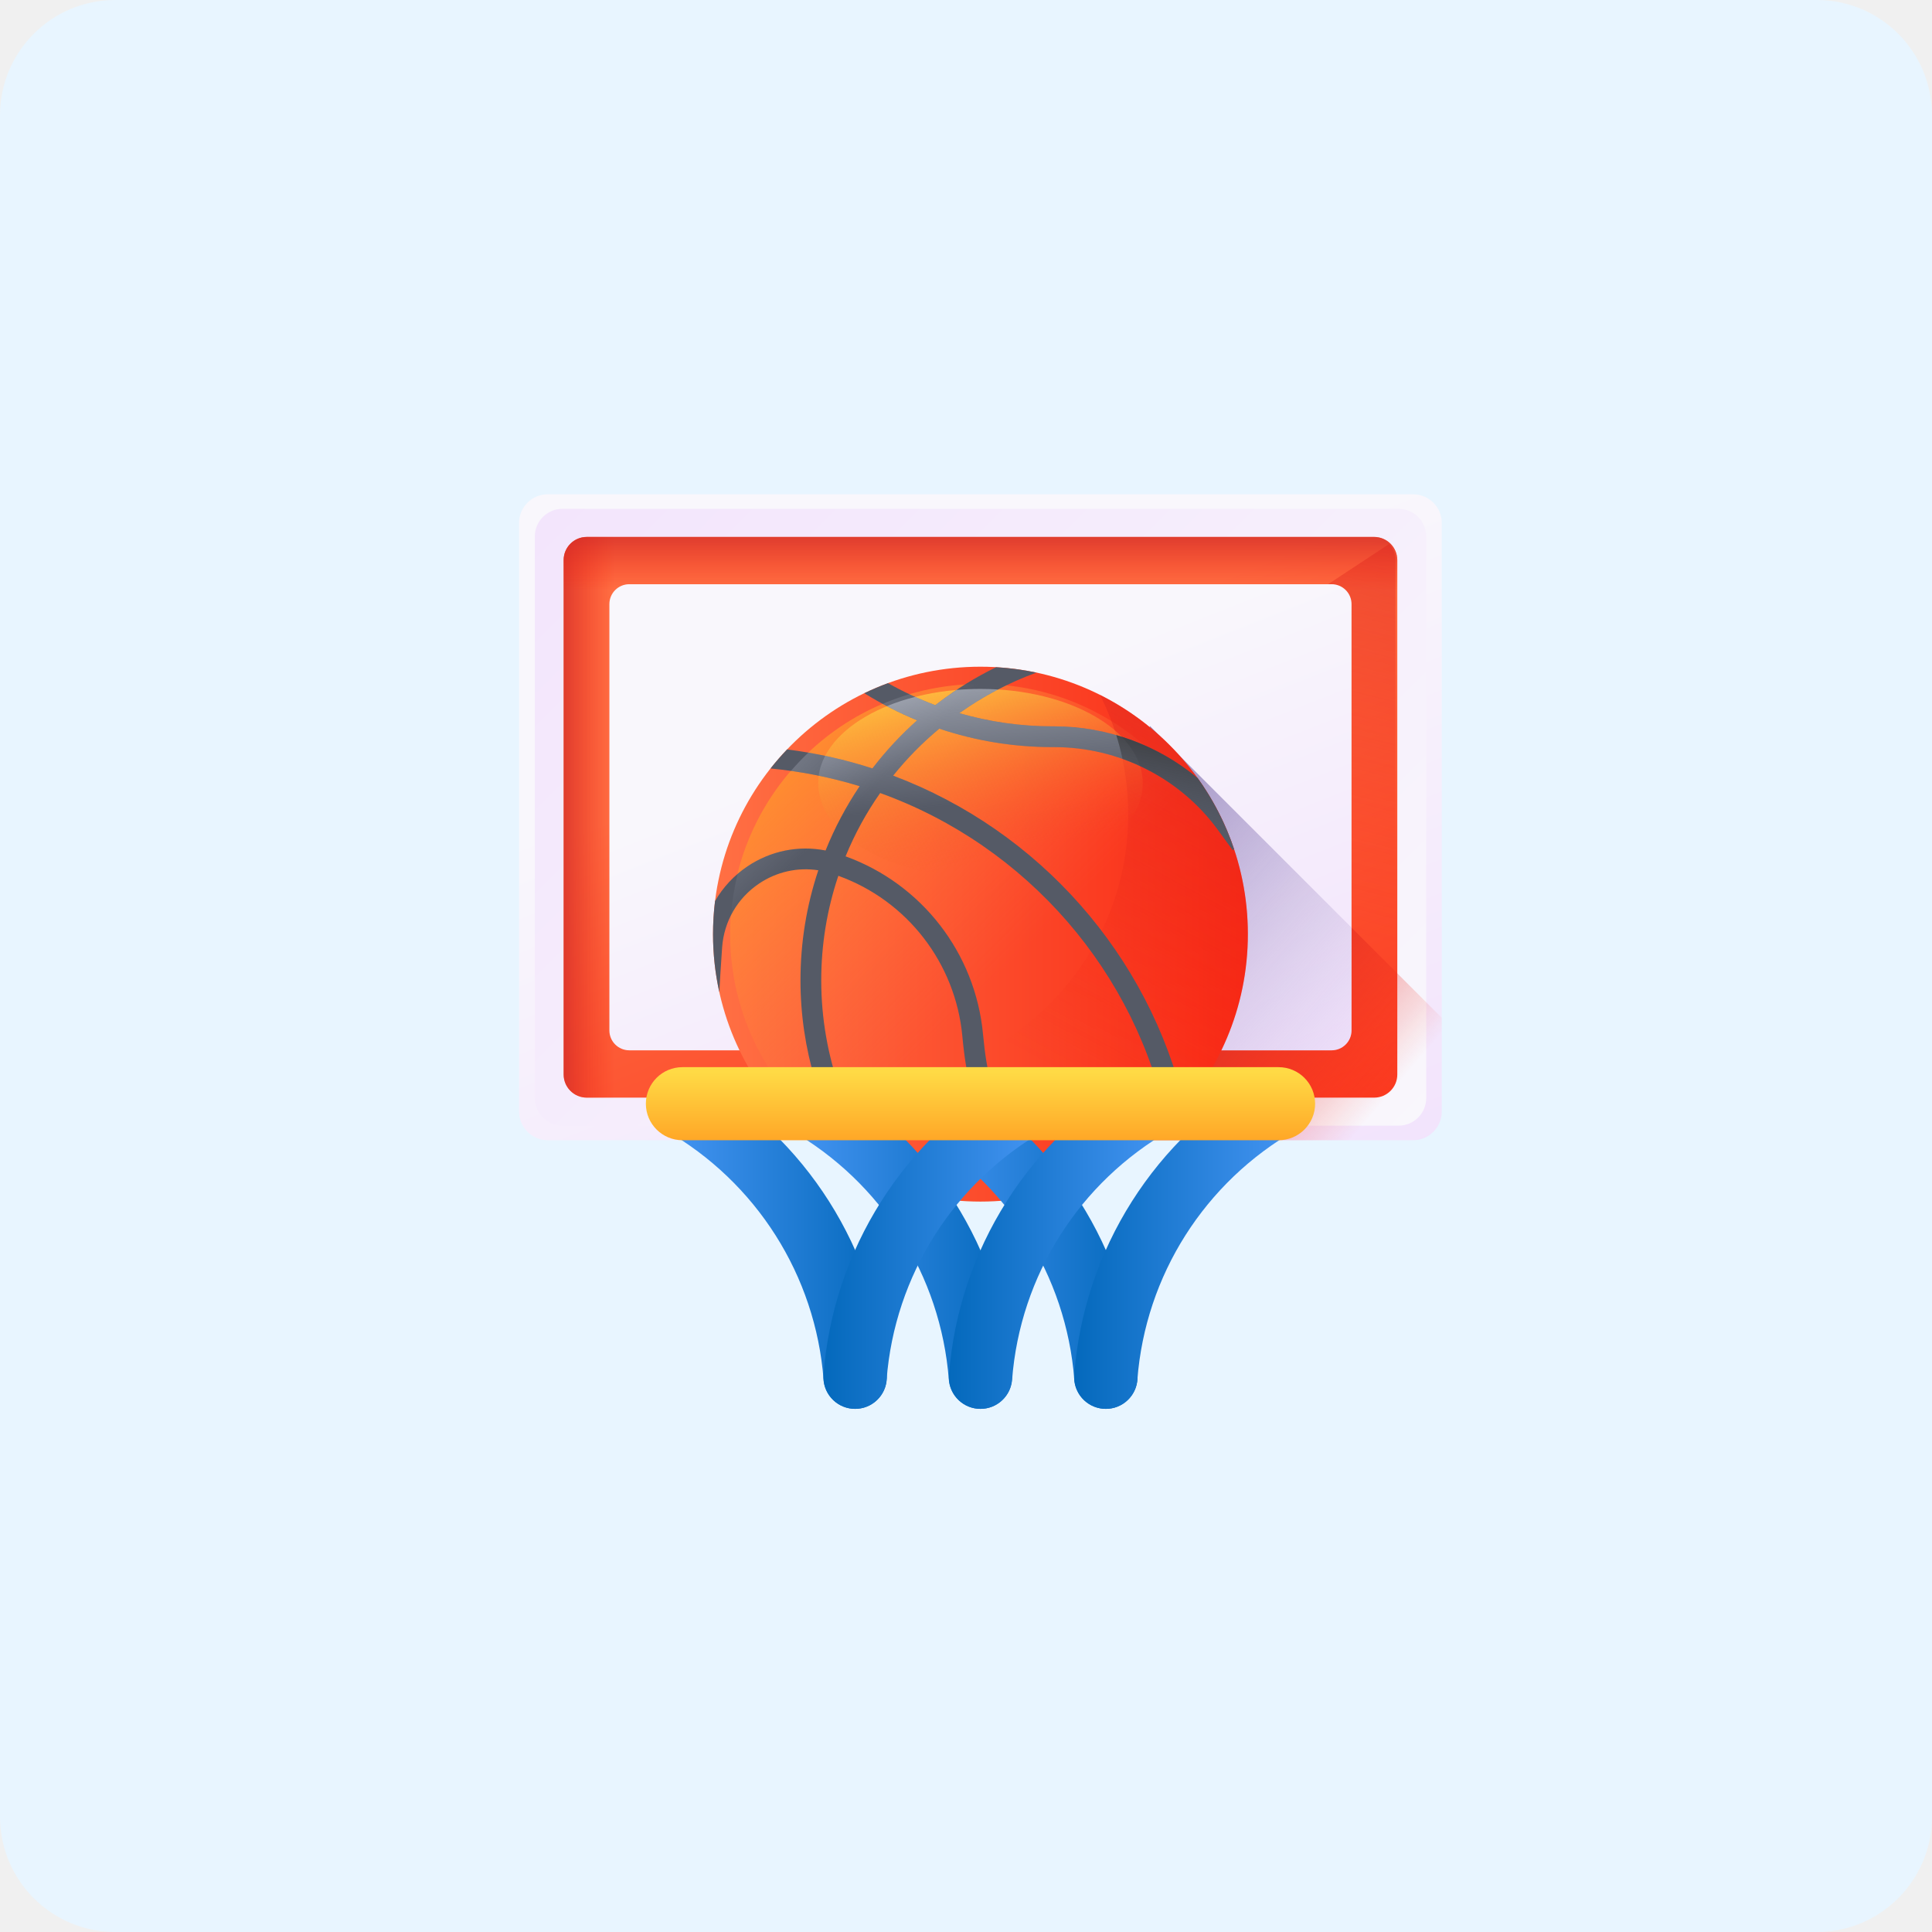
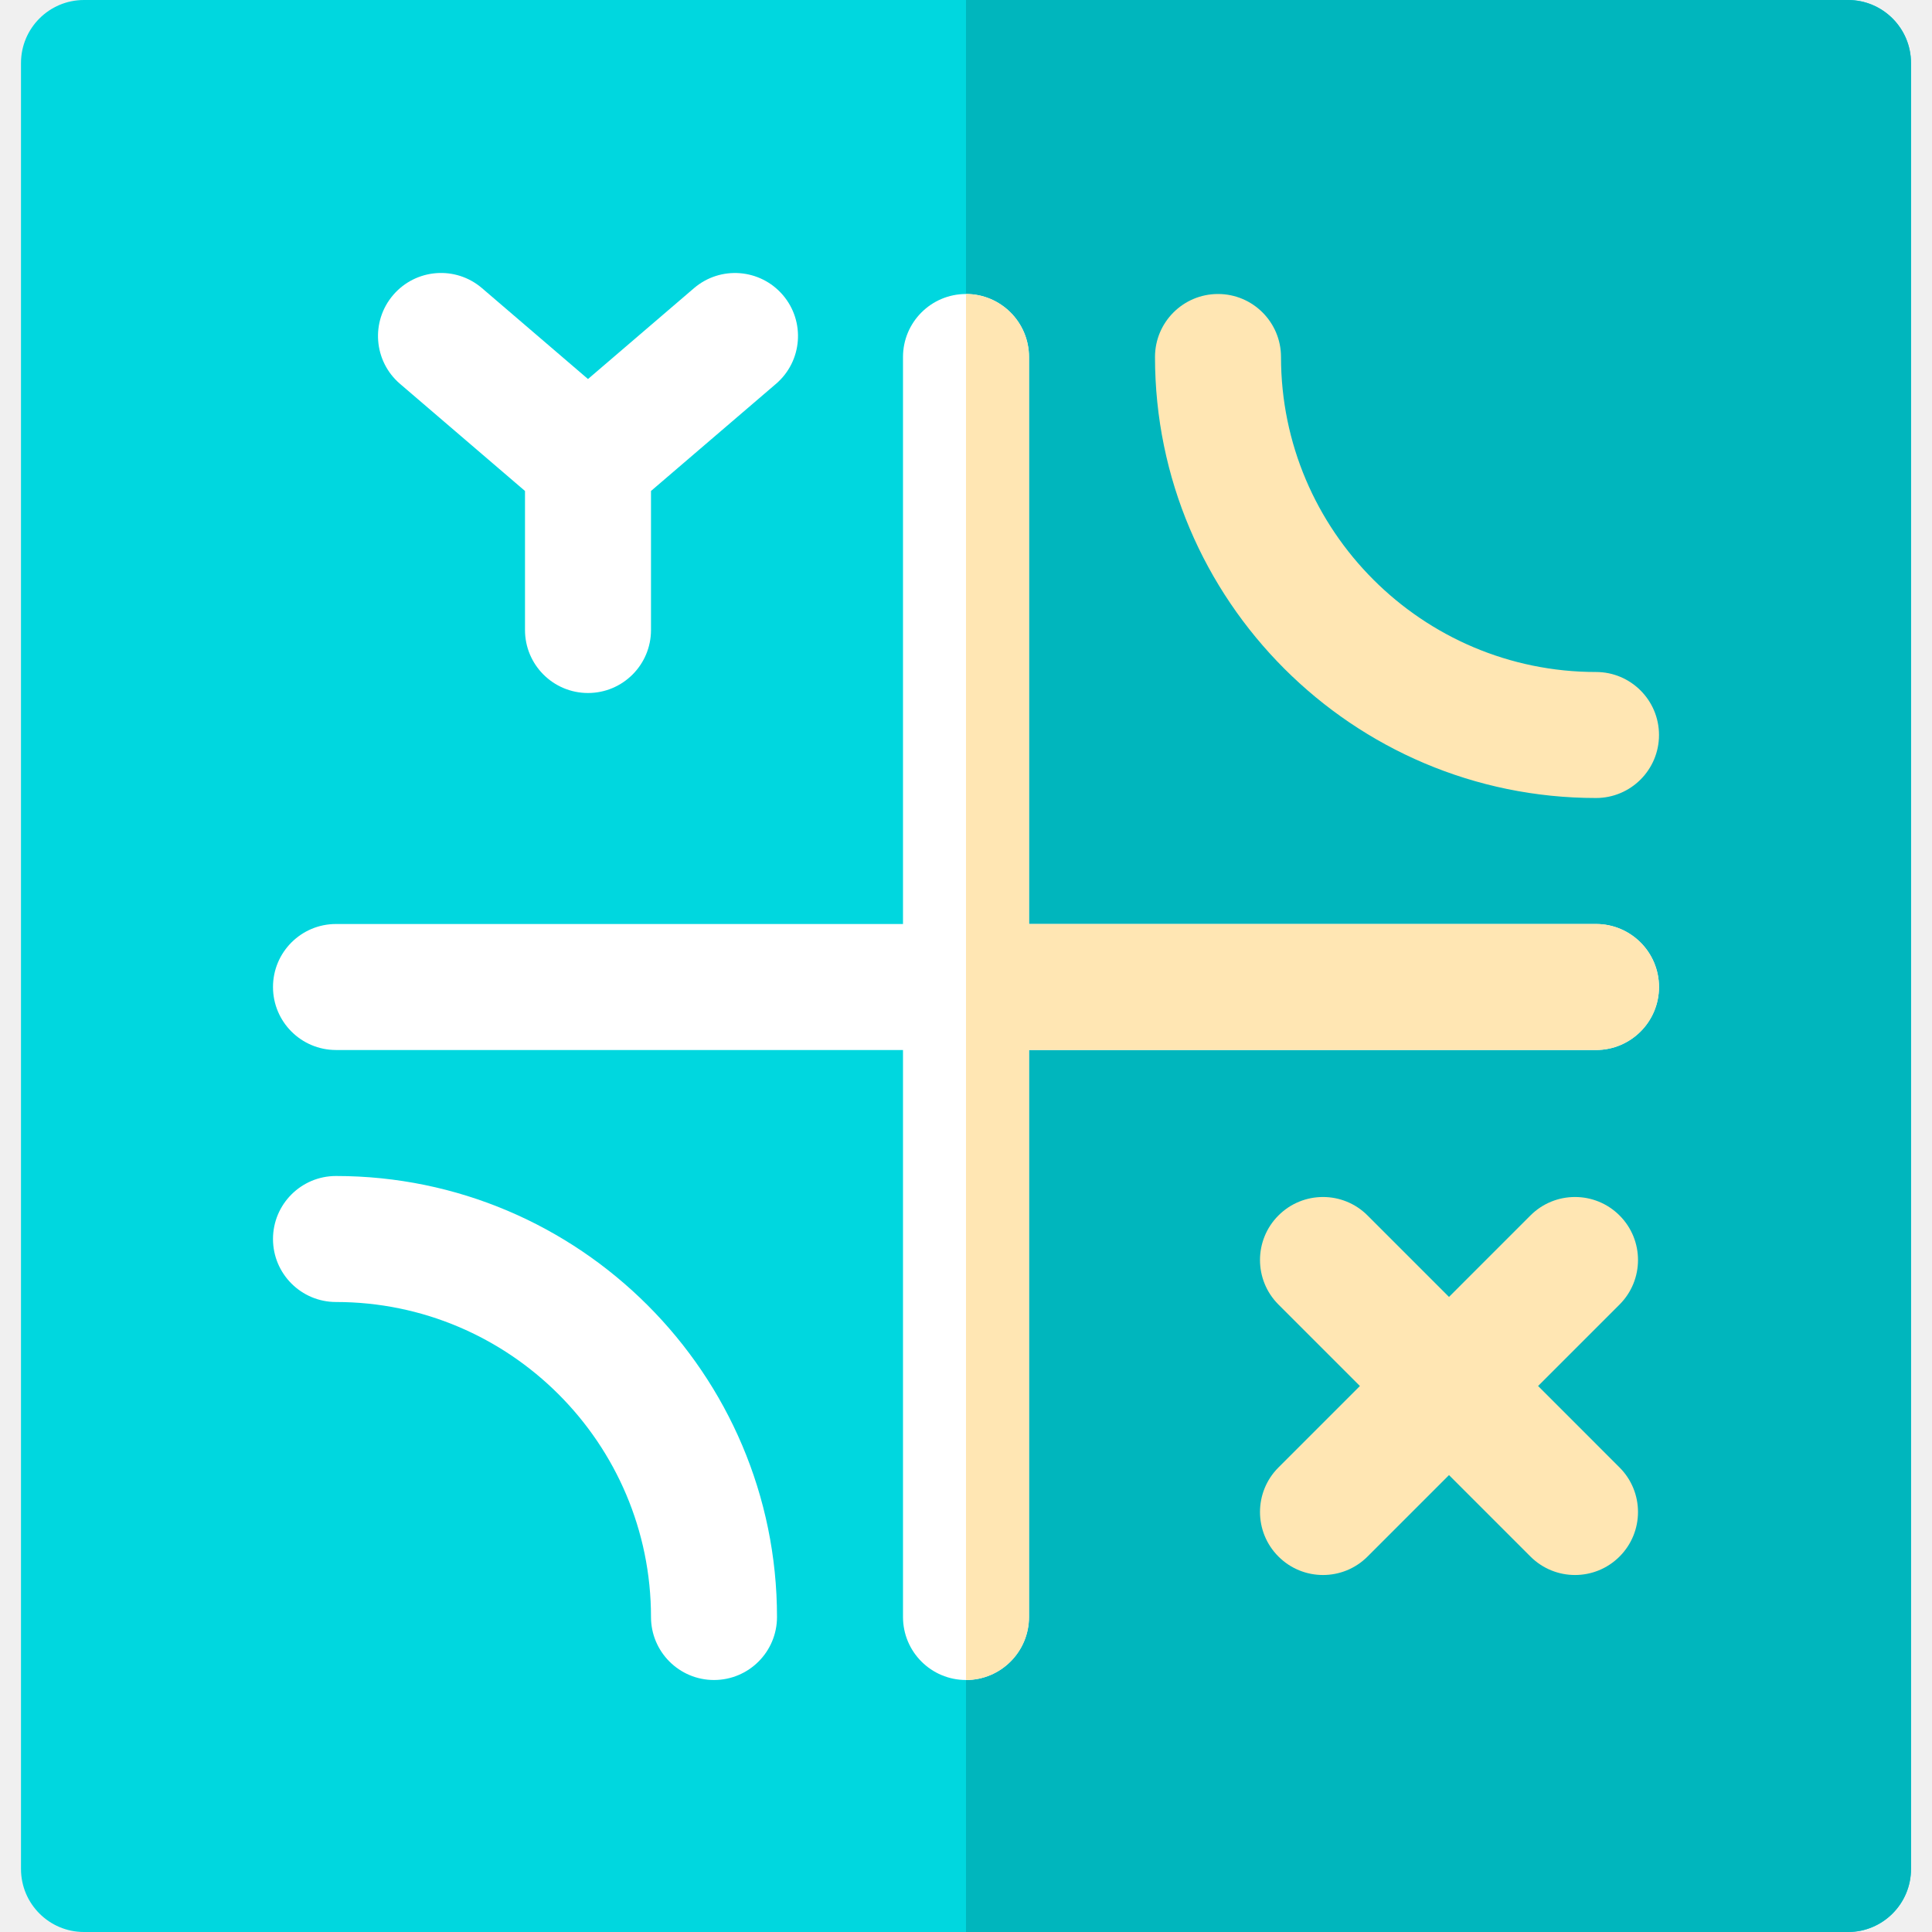
- <svg xmlns="http://www.w3.org/2000/svg" width="67" height="67" viewBox="0 0 67 67" fill="none">
-   <rect width="67" height="67" rx="4" fill="#E8F5FF" />
-   <g clip-path="url(#clip0_170_6962)">
-     <path d="M49.002 39.542H18.998C18.447 39.542 18 39.095 18 38.544V18.138C18 17.587 18.447 17.141 18.998 17.141H49.002C49.553 17.141 50 17.587 50 18.138V38.544C50 39.095 49.553 39.542 49.002 39.542Z" fill="url(#paint0_linear_170_6962)" />
-     <path d="M48.502 39.037H19.505C18.976 39.037 18.547 38.608 18.547 38.078V18.605C18.547 18.076 18.976 17.646 19.505 17.646H48.502C49.031 17.646 49.46 18.076 49.46 18.605V38.078C49.46 38.608 49.031 39.037 48.502 39.037Z" fill="url(#paint1_linear_170_6962)" />
-     <path d="M47.654 38.065H20.349C19.906 38.065 19.547 37.706 19.547 37.263V19.423C19.547 18.98 19.906 18.621 20.349 18.621H47.654C48.097 18.621 48.457 18.98 48.457 19.423V37.263C48.457 37.706 48.098 38.065 47.654 38.065Z" fill="url(#paint2_linear_170_6962)" />
-     <path d="M22.143 18.621H20.349C19.906 18.621 19.547 18.98 19.547 19.423V37.263C19.547 37.706 19.906 38.065 20.349 38.065H22.143V18.621Z" fill="url(#paint3_linear_170_6962)" />
-     <path d="M47.654 18.621H20.349C19.906 18.621 19.547 18.98 19.547 19.423V20.876H48.457V19.423C48.457 18.98 48.098 18.621 47.654 18.621Z" fill="url(#paint4_linear_170_6962)" />
-     <path d="M20.288 38.063H47.593C48.036 38.063 48.395 37.704 48.395 37.261V19.422C48.395 19.207 48.31 19.011 48.172 18.867L19.602 37.675C19.742 37.908 19.996 38.063 20.288 38.063Z" fill="url(#paint5_linear_170_6962)" />
-     <path d="M39.875 25.174V39.544H49C49.551 39.544 49.998 39.097 49.998 38.546V35.297L39.875 25.174Z" fill="url(#paint6_linear_170_6962)" />
-     <path d="M46.179 36.424H21.823C21.442 36.424 21.133 36.115 21.133 35.734V20.95C21.133 20.569 21.442 20.26 21.823 20.26H46.179C46.561 20.26 46.87 20.569 46.87 20.95V35.734C46.87 36.115 46.561 36.424 46.179 36.424Z" fill="url(#paint7_linear_170_6962)" />
-     <path d="M39.875 25.174V36.425H46.176C46.557 36.425 46.866 36.116 46.866 35.735V32.165L39.875 25.174Z" fill="url(#paint8_linear_170_6962)" />
-     <path d="M34.001 41.67C39.123 41.67 43.275 37.518 43.275 32.395C43.275 27.273 39.123 23.121 34.001 23.121C28.879 23.121 24.727 27.273 24.727 32.395C24.727 37.518 28.879 41.67 34.001 41.67Z" fill="url(#paint9_linear_170_6962)" />
-     <path d="M33.996 41.073C38.788 41.073 42.672 37.188 42.672 32.397C42.672 27.605 38.788 23.721 33.996 23.721C29.205 23.721 25.32 27.605 25.32 32.397C25.32 37.188 29.205 41.073 33.996 41.073Z" fill="url(#paint10_linear_170_6962)" />
-     <path d="M38.148 24.1C38.774 25.348 39.126 26.757 39.126 28.248C39.126 33.37 34.974 37.523 29.852 37.523C28.36 37.523 26.951 37.17 25.703 36.545C27.226 39.584 30.369 41.67 33.999 41.67C39.121 41.67 43.274 37.518 43.274 32.396C43.274 28.765 41.187 25.622 38.148 24.1Z" fill="url(#paint11_linear_170_6962)" />
-     <path d="M34.003 30.433C37.111 30.433 39.63 28.968 39.63 27.162C39.63 25.355 37.111 23.891 34.003 23.891C30.895 23.891 28.375 25.355 28.375 27.162C28.375 28.968 30.895 30.433 34.003 30.433Z" fill="url(#paint12_linear_170_6962)" />
-     <path d="M41.535 26.988C40.16 25.841 38.398 25.189 36.561 25.189C36.554 25.189 36.546 25.189 36.538 25.189L36.504 25.189C35.401 25.189 34.316 25.035 33.269 24.732C34.094 24.145 34.99 23.673 35.939 23.326C35.485 23.229 35.019 23.166 34.544 23.139C33.836 23.484 33.163 23.899 32.533 24.38C32.5 24.404 32.469 24.43 32.436 24.455C31.872 24.244 31.323 23.989 30.796 23.691C30.516 23.795 30.242 23.911 29.975 24.04C30.558 24.404 31.171 24.719 31.805 24.981C31.254 25.473 30.747 26.013 30.294 26.597C30.281 26.614 30.268 26.631 30.255 26.648C29.295 26.338 28.303 26.117 27.296 25.989C27.095 26.2 26.903 26.421 26.722 26.65C27.772 26.75 28.809 26.956 29.812 27.264C29.34 27.965 28.944 28.712 28.63 29.494C27.696 29.31 26.73 29.502 25.924 30.043C25.453 30.36 25.071 30.773 24.797 31.248C24.751 31.624 24.727 32.008 24.727 32.397C24.727 33.088 24.803 33.761 24.946 34.409C24.961 34.13 24.993 33.538 25.043 32.852C25.108 31.951 25.575 31.145 26.326 30.64C26.939 30.229 27.666 30.07 28.378 30.181C27.968 31.408 27.76 32.691 27.76 34.002C27.76 36.366 28.459 38.679 29.747 40.64C30.161 40.854 30.594 41.038 31.042 41.189C29.39 39.167 28.48 36.618 28.48 34.002C28.48 32.756 28.68 31.537 29.073 30.372C31.455 31.23 33.136 33.395 33.373 35.931C33.447 36.719 33.542 37.286 33.657 37.615C34.157 39.058 34.988 40.366 36.077 41.438C36.352 41.375 36.622 41.299 36.887 41.213C35.726 40.169 34.846 38.849 34.337 37.379C34.244 37.113 34.157 36.574 34.09 35.864C33.827 33.052 31.965 30.652 29.324 29.697C29.64 28.924 30.042 28.188 30.523 27.501C35.616 29.337 39.418 33.717 40.495 39.018C40.703 38.813 40.902 38.599 41.09 38.376C39.849 33.126 36.039 28.804 30.974 26.899C31.451 26.304 31.987 25.757 32.574 25.269C33.837 25.694 35.158 25.909 36.504 25.909L36.541 25.909H36.562C38.801 25.909 40.916 26.975 42.224 28.765L42.748 29.483L42.797 29.448C42.499 28.56 42.071 27.733 41.535 26.988Z" fill="#555A66" />
-     <path d="M32.575 25.268C33.839 25.693 35.16 25.909 36.506 25.909L36.543 25.909H36.563C38.356 25.909 40.068 26.592 41.351 27.782C40.895 27.058 40.335 26.405 39.692 25.846C38.719 25.419 37.654 25.189 36.563 25.189C36.556 25.189 36.548 25.189 36.54 25.189L36.506 25.189C35.403 25.189 34.318 25.035 33.271 24.732C33.788 24.364 34.332 24.042 34.9 23.767C34.605 23.736 34.306 23.721 34.003 23.721C33.822 23.721 33.643 23.727 33.465 23.738C33.146 23.937 32.835 24.15 32.535 24.379C32.502 24.404 32.47 24.43 32.438 24.455C32.134 24.342 31.835 24.215 31.541 24.076C31.223 24.169 30.912 24.281 30.61 24.409C30.999 24.621 31.399 24.812 31.807 24.981C31.256 25.472 30.749 26.013 30.296 26.597C30.282 26.614 30.27 26.631 30.257 26.648C29.532 26.413 28.789 26.23 28.035 26.1C27.823 26.301 27.621 26.512 27.43 26.734C28.239 26.848 29.037 27.024 29.814 27.263C29.342 27.965 28.946 28.711 28.632 29.494C27.698 29.309 26.732 29.501 25.926 30.043C25.805 30.124 25.69 30.212 25.581 30.305C25.466 30.77 25.388 31.249 25.352 31.74C25.573 31.302 25.906 30.924 26.328 30.64C26.94 30.228 27.668 30.069 28.38 30.18C27.97 31.408 27.762 32.691 27.762 34.001C27.762 35.949 28.236 37.861 29.123 39.571C29.518 39.84 29.936 40.077 30.374 40.279C29.148 38.427 28.482 36.239 28.482 34.001C28.482 32.756 28.682 31.537 29.075 30.372C31.457 31.23 33.138 33.394 33.375 35.931C33.449 36.719 33.544 37.286 33.658 37.615C34.082 38.836 34.743 39.96 35.596 40.926C35.868 40.876 36.136 40.812 36.399 40.737C35.479 39.779 34.774 38.634 34.339 37.379C34.246 37.112 34.158 36.574 34.092 35.864C33.829 33.052 31.966 30.652 29.326 29.697C29.642 28.924 30.044 28.188 30.524 27.5C35.394 29.256 39.082 33.336 40.338 38.323C40.538 38.11 40.727 37.887 40.904 37.654C39.496 32.731 35.807 28.716 30.976 26.899C31.453 26.304 31.989 25.757 32.575 25.268Z" fill="url(#paint13_linear_170_6962)" />
-     <path d="M36.561 25.189C36.553 25.189 36.545 25.189 36.538 25.189L36.503 25.189C35.4 25.189 34.315 25.036 33.268 24.732C33.698 24.427 34.148 24.152 34.614 23.91C34.412 23.897 34.208 23.891 34.001 23.891C33.719 23.891 33.442 23.903 33.171 23.926C32.954 24.07 32.74 24.221 32.532 24.38C32.499 24.405 32.468 24.431 32.436 24.456C32.199 24.367 31.966 24.27 31.735 24.167C31.389 24.255 31.061 24.363 30.756 24.489C31.098 24.669 31.448 24.834 31.805 24.981C31.253 25.473 30.746 26.014 30.293 26.598C30.28 26.615 30.267 26.632 30.254 26.649C29.717 26.475 29.169 26.33 28.614 26.213C28.499 26.433 28.423 26.664 28.391 26.901C28.87 27 29.345 27.12 29.812 27.264C29.51 27.713 29.239 28.18 29 28.664C29.16 28.843 29.346 29.011 29.557 29.169C29.83 28.588 30.152 28.03 30.522 27.501C32.324 28.151 33.964 29.119 35.379 30.334C35.685 30.289 35.981 30.23 36.265 30.157C34.746 28.761 32.956 27.645 30.974 26.9C31.451 26.304 31.986 25.758 32.573 25.269C33.836 25.694 35.157 25.909 36.503 25.909L36.54 25.909H36.561C37.602 25.909 38.616 26.14 39.535 26.567C39.42 26.203 39.201 25.86 38.898 25.549C38.15 25.314 37.363 25.189 36.561 25.189Z" fill="url(#paint14_linear_170_6962)" />
-     <path d="M42.797 29.445C42.779 29.392 42.761 29.34 42.742 29.288C42.74 29.28 42.737 29.273 42.734 29.266C42.718 29.22 42.701 29.174 42.684 29.129C42.68 29.118 42.676 29.108 42.672 29.098C42.656 29.055 42.639 29.012 42.622 28.97C42.618 28.959 42.613 28.947 42.609 28.936C42.592 28.894 42.575 28.853 42.558 28.812C42.553 28.8 42.548 28.788 42.543 28.777C42.526 28.736 42.508 28.695 42.49 28.654C42.485 28.643 42.48 28.632 42.475 28.621C42.456 28.578 42.437 28.536 42.417 28.494C42.413 28.485 42.409 28.476 42.405 28.467C42.383 28.422 42.362 28.377 42.34 28.332C42.337 28.326 42.335 28.321 42.332 28.315C42.231 28.109 42.122 27.907 42.006 27.71C42.006 27.709 42.005 27.708 42.005 27.707C41.977 27.66 41.949 27.613 41.92 27.567C41.916 27.56 41.912 27.553 41.907 27.546C41.883 27.505 41.858 27.465 41.832 27.425C41.826 27.415 41.819 27.405 41.813 27.396C41.789 27.358 41.765 27.322 41.741 27.285C41.734 27.273 41.726 27.262 41.718 27.251C41.695 27.216 41.671 27.181 41.648 27.146C41.639 27.134 41.631 27.122 41.622 27.11C41.599 27.076 41.575 27.043 41.551 27.009C41.546 27.002 41.541 26.994 41.535 26.987C40.71 26.299 39.746 25.79 38.711 25.492C38.795 25.762 38.867 26.037 38.927 26.317C40.235 26.782 41.394 27.627 42.225 28.764L42.749 29.483L42.797 29.447C42.797 29.446 42.797 29.446 42.797 29.445Z" fill="url(#paint15_linear_170_6962)" />
-     <path d="M33.998 48.858C33.43 48.858 32.949 48.42 32.904 47.844C32.625 44.231 30.572 40.995 27.413 39.19C26.886 38.889 26.703 38.219 27.004 37.692C27.305 37.166 27.976 36.983 28.502 37.284C32.294 39.45 34.758 43.335 35.094 47.675C35.14 48.28 34.688 48.808 34.084 48.855C34.055 48.857 34.026 48.858 33.998 48.858Z" fill="url(#paint16_linear_170_6962)" />
-     <path d="M29.655 48.858C29.087 48.858 28.606 48.42 28.561 47.844C28.282 44.23 26.229 40.995 23.069 39.19C22.543 38.89 22.36 38.219 22.66 37.692C22.961 37.166 23.632 36.983 24.158 37.283C27.951 39.449 30.415 43.334 30.751 47.675C30.798 48.28 30.346 48.808 29.741 48.855C29.712 48.857 29.683 48.858 29.655 48.858Z" fill="url(#paint17_linear_170_6962)" />
-     <path d="M38.349 48.858C37.781 48.858 37.3 48.42 37.256 47.844C36.976 44.23 34.923 40.995 31.764 39.19C31.238 38.889 31.055 38.219 31.356 37.692C31.657 37.166 32.327 36.983 32.854 37.284C36.645 39.45 39.109 43.335 39.445 47.675C39.492 48.28 39.04 48.808 38.435 48.855C38.406 48.857 38.378 48.858 38.349 48.858Z" fill="url(#paint18_linear_170_6962)" />
-     <path d="M34.005 48.858C33.977 48.858 33.949 48.857 33.92 48.855C33.315 48.808 32.863 48.28 32.91 47.675C33.245 43.335 35.709 39.45 39.501 37.283C40.027 36.983 40.698 37.166 40.999 37.692C41.3 38.219 41.117 38.889 40.59 39.19C37.431 40.995 35.378 44.231 35.099 47.844C35.055 48.42 34.574 48.858 34.005 48.858Z" fill="url(#paint19_linear_170_6962)" />
-     <path d="M38.349 48.858C38.321 48.858 38.292 48.857 38.263 48.855C37.659 48.808 37.206 48.28 37.253 47.675C37.589 43.334 40.054 39.449 43.846 37.283C44.373 36.983 45.043 37.166 45.344 37.692C45.645 38.219 45.462 38.89 44.935 39.19C41.776 40.995 39.723 44.23 39.443 47.844C39.398 48.42 38.917 48.858 38.349 48.858Z" fill="url(#paint20_linear_170_6962)" />
-     <path d="M29.654 48.858C29.625 48.858 29.597 48.857 29.568 48.855C28.963 48.808 28.511 48.28 28.558 47.675C28.894 43.335 31.358 39.45 35.149 37.283C35.676 36.983 36.347 37.166 36.647 37.692C36.948 38.219 36.765 38.889 36.239 39.19C33.08 40.995 31.027 44.23 30.747 47.844C30.703 48.42 30.222 48.858 29.654 48.858Z" fill="url(#paint21_linear_170_6962)" />
-     <path d="M44.34 39.542H23.666C22.966 39.542 22.398 38.975 22.398 38.275C22.398 37.575 22.966 37.008 23.666 37.008H44.34C45.04 37.008 45.607 37.575 45.607 38.275C45.607 38.975 45.04 39.542 44.34 39.542Z" fill="url(#paint22_linear_170_6962)" />
+ <svg xmlns="http://www.w3.org/2000/svg" height="800px" width="800px" version="1.1" id="Layer_1" viewBox="0 0 512 512" xml:space="preserve">
+   <path style="fill:#00D7DF;" d="M489.739,512H22.261c-9.217,0-16.696-7.473-16.696-16.696V16.696C5.565,7.473,13.044,0,22.261,0  h467.478c9.217,0,16.696,7.473,16.696,16.696v478.609C506.435,504.527,498.956,512,489.739,512z" />
+   <path style="fill:#00B6BD;" d="M489.739,0H256v512h233.739c9.217,0,16.696-7.473,16.696-16.696V16.696  C506.435,7.473,498.956,0,489.739,0z" />
+   <g>
+     <path style="fill:#FFFFFF;" d="M422.957,244.87H272.696V94.609c0-9.223-7.479-16.696-16.696-16.696s-16.696,7.473-16.696,16.696   V244.87H89.043c-9.217,0-16.696,7.473-16.696,16.696c0,9.223,7.479,16.696,16.696,16.696h150.261v150.261   c0,9.223,7.479,16.696,16.696,16.696s16.696-7.473,16.696-16.696V278.261h150.261c9.217,0,16.696-7.473,16.696-16.696   C439.652,252.343,432.174,244.87,422.957,244.87z" />
+     <path style="fill:#FFFFFF;" d="M89.043,311.652c-9.217,0-16.696,7.473-16.696,16.696s7.479,16.696,16.696,16.696   c46.032,0,83.478,37.446,83.478,83.478c0,9.223,7.479,16.696,16.696,16.696c9.217,0,16.696-7.473,16.696-16.696   C205.913,364.081,153.489,311.652,89.043,311.652z" />
+     <path style="fill:#FFFFFF;" d="M139.13,130.114v36.843c0,9.223,7.479,16.696,16.696,16.696s16.696-7.473,16.696-16.696v-36.843   l33.131-28.397c7-6,7.805-16.538,1.804-23.538c-6-6.989-16.533-7.82-23.543-1.81l-28.088,24.076L127.74,76.369   c-7.011-6.016-17.533-5.196-23.543,1.81c-6,7-5.196,17.538,1.804,23.538L139.13,130.114z" />
  </g>
-   <defs>
-     <linearGradient id="paint0_linear_170_6962" x1="32.047" y1="23.401" x2="42.466" y2="49.76" gradientUnits="userSpaceOnUse">
-       <stop stop-color="#F9F7FC" />
-       <stop offset="1" stop-color="#F0DDFC" />
-     </linearGradient>
-     <linearGradient id="paint1_linear_170_6962" x1="47.18" y1="41.518" x2="9.476" y2="3.815" gradientUnits="userSpaceOnUse">
-       <stop stop-color="#F9F7FC" />
-       <stop offset="1" stop-color="#F0DDFC" />
-     </linearGradient>
-     <linearGradient id="paint2_linear_170_6962" x1="32.279" y1="23.985" x2="41.471" y2="47.238" gradientUnits="userSpaceOnUse">
-       <stop stop-color="#FF7044" />
-       <stop offset="1" stop-color="#F92814" />
-     </linearGradient>
-     <linearGradient id="paint3_linear_170_6962" x1="21.327" y1="28.343" x2="18.817" y2="28.343" gradientUnits="userSpaceOnUse">
-       <stop stop-color="#F92814" stop-opacity="0" />
-       <stop offset="1" stop-color="#C1272D" />
-     </linearGradient>
-     <linearGradient id="paint4_linear_170_6962" x1="34.002" y1="20.5" x2="34.002" y2="17.846" gradientUnits="userSpaceOnUse">
-       <stop stop-color="#F92814" stop-opacity="0" />
-       <stop offset="1" stop-color="#C1272D" />
-     </linearGradient>
-     <linearGradient id="paint5_linear_170_6962" x1="35.965" y1="29.722" x2="42.946" y2="2.039" gradientUnits="userSpaceOnUse">
-       <stop stop-color="#F92814" stop-opacity="0" />
-       <stop offset="1" stop-color="#C1272D" />
-     </linearGradient>
-     <linearGradient id="paint6_linear_170_6962" x1="47.439" y1="38.818" x2="39.993" y2="32.46" gradientUnits="userSpaceOnUse">
-       <stop stop-color="#F92814" stop-opacity="0" />
-       <stop offset="1" stop-color="#C1272D" />
-     </linearGradient>
-     <linearGradient id="paint7_linear_170_6962" x1="32.532" y1="24.624" x2="40.372" y2="44.46" gradientUnits="userSpaceOnUse">
-       <stop stop-color="#F9F7FC" />
-       <stop offset="1" stop-color="#F0DDFC" />
-     </linearGradient>
-     <linearGradient id="paint8_linear_170_6962" x1="48.891" y1="38.833" x2="35.84" y2="27.204" gradientUnits="userSpaceOnUse">
-       <stop stop-color="#F0DDFC" stop-opacity="0" />
-       <stop offset="0.289" stop-color="#C8B7E0" stop-opacity="0.289" />
-       <stop offset="0.592" stop-color="#A595C8" stop-opacity="0.592" />
-       <stop offset="0.84" stop-color="#8F81B8" stop-opacity="0.84" />
-       <stop offset="1" stop-color="#8779B3" />
-     </linearGradient>
-     <linearGradient id="paint9_linear_170_6962" x1="24.727" y1="32.395" x2="43.275" y2="32.395" gradientUnits="userSpaceOnUse">
-       <stop stop-color="#FF7044" />
-       <stop offset="1" stop-color="#F92814" />
-     </linearGradient>
-     <linearGradient id="paint10_linear_170_6962" x1="35.032" y1="33.432" x2="25.624" y2="24.025" gradientUnits="userSpaceOnUse">
-       <stop stop-color="#FF7044" stop-opacity="0" />
-       <stop offset="1" stop-color="#FFA425" />
-     </linearGradient>
-     <linearGradient id="paint11_linear_170_6962" x1="34.322" y1="35.95" x2="47.07" y2="12.241" gradientUnits="userSpaceOnUse">
-       <stop stop-color="#F92814" stop-opacity="0" />
-       <stop offset="1" stop-color="#C1272D" />
-     </linearGradient>
-     <linearGradient id="paint12_linear_170_6962" x1="34.616" y1="29.76" x2="32.929" y2="22.616" gradientUnits="userSpaceOnUse">
-       <stop stop-color="#F45227" stop-opacity="0" />
-       <stop offset="1" stop-color="#FFDA45" />
-     </linearGradient>
-     <linearGradient id="paint13_linear_170_6962" x1="29.715" y1="27.84" x2="22.836" y2="20.738" gradientUnits="userSpaceOnUse">
-       <stop stop-color="#BEC3D2" stop-opacity="0" />
-       <stop offset="0.558" stop-color="#D4D9E4" stop-opacity="0.558" />
-       <stop offset="1" stop-color="#E9EDF5" />
-     </linearGradient>
-     <linearGradient id="paint14_linear_170_6962" x1="34.075" y1="27.813" x2="33.275" y2="20.103" gradientUnits="userSpaceOnUse">
-       <stop stop-color="#BEC3D2" stop-opacity="0" />
-       <stop offset="0.558" stop-color="#D4D9E4" stop-opacity="0.558" />
-       <stop offset="1" stop-color="#E9EDF5" />
-     </linearGradient>
-     <linearGradient id="paint15_linear_170_6962" x1="40.438" y1="29.022" x2="41.23" y2="25.134" gradientUnits="userSpaceOnUse">
-       <stop stop-color="#555A66" stop-opacity="0" />
-       <stop offset="1" stop-color="#333333" />
-     </linearGradient>
-     <linearGradient id="paint16_linear_170_6962" x1="26.859" y1="42.998" x2="35.097" y2="42.998" gradientUnits="userSpaceOnUse">
-       <stop stop-color="#4A98F7" />
-       <stop offset="1" stop-color="#0469BC" />
-     </linearGradient>
-     <linearGradient id="paint17_linear_170_6962" x1="22.516" y1="42.998" x2="30.754" y2="42.998" gradientUnits="userSpaceOnUse">
-       <stop stop-color="#4A98F7" />
-       <stop offset="1" stop-color="#0469BC" />
-     </linearGradient>
-     <linearGradient id="paint18_linear_170_6962" x1="31.211" y1="42.998" x2="39.449" y2="42.998" gradientUnits="userSpaceOnUse">
-       <stop stop-color="#4A98F7" />
-       <stop offset="1" stop-color="#0469BC" />
-     </linearGradient>
-     <linearGradient id="paint19_linear_170_6962" x1="41.144" y1="42.998" x2="32.906" y2="42.998" gradientUnits="userSpaceOnUse">
-       <stop stop-color="#4A98F7" />
-       <stop offset="1" stop-color="#0469BC" />
-     </linearGradient>
-     <linearGradient id="paint20_linear_170_6962" x1="45.489" y1="42.998" x2="37.25" y2="42.998" gradientUnits="userSpaceOnUse">
-       <stop stop-color="#4A98F7" />
-       <stop offset="1" stop-color="#0469BC" />
-     </linearGradient>
-     <linearGradient id="paint21_linear_170_6962" x1="36.792" y1="42.998" x2="28.555" y2="42.998" gradientUnits="userSpaceOnUse">
-       <stop stop-color="#4A98F7" />
-       <stop offset="1" stop-color="#0469BC" />
-     </linearGradient>
-     <linearGradient id="paint22_linear_170_6962" x1="34.003" y1="37.196" x2="34.003" y2="39.672" gradientUnits="userSpaceOnUse">
-       <stop stop-color="#FFDA45" />
-       <stop offset="1" stop-color="#FFA425" />
-     </linearGradient>
-     <clipPath id="clip0_170_6962">
-       <rect width="32" height="32" fill="white" transform="translate(18 17)" />
-     </clipPath>
-   </defs>
+   <g>
+     <path style="fill:#FFE6B3;" d="M272.696,428.522V278.261h150.261c9.217,0,16.696-7.473,16.696-16.696   c0-9.223-7.479-16.696-16.696-16.696H272.696V94.609c0-9.223-7.479-16.696-16.696-16.696v367.304   C265.217,445.217,272.696,437.744,272.696,428.522z" />
+     <path style="fill:#FFE6B3;" d="M422.957,211.478c9.217,0,16.696-7.473,16.696-16.696c0-9.223-7.479-16.696-16.696-16.696   c-46.032,0-83.478-37.446-83.478-83.478c0-9.223-7.479-16.696-16.696-16.696s-16.696,7.473-16.696,16.696   C306.087,159.049,358.511,211.478,422.957,211.478z" />
+     <path style="fill:#FFE6B3;" d="M429.195,322.109c-6.521-6.521-17.087-6.521-23.609,0L384,343.696l-21.587-21.587   c-6.521-6.521-17.087-6.521-23.609,0c-6.521,6.516-6.521,17.092,0,23.609l21.587,21.587l-21.587,21.587   c-6.521,6.516-6.521,17.092,0,23.609c3.261,3.261,7.533,4.892,11.804,4.892s8.544-1.631,11.804-4.892L384,390.913l21.587,21.587   c3.261,3.261,7.533,4.892,11.804,4.892s8.544-1.631,11.804-4.892c6.521-6.516,6.521-17.092,0-23.609l-21.586-21.587l21.587-21.587   C435.718,339.201,435.718,328.625,429.195,322.109z" />
+   </g>
</svg>
